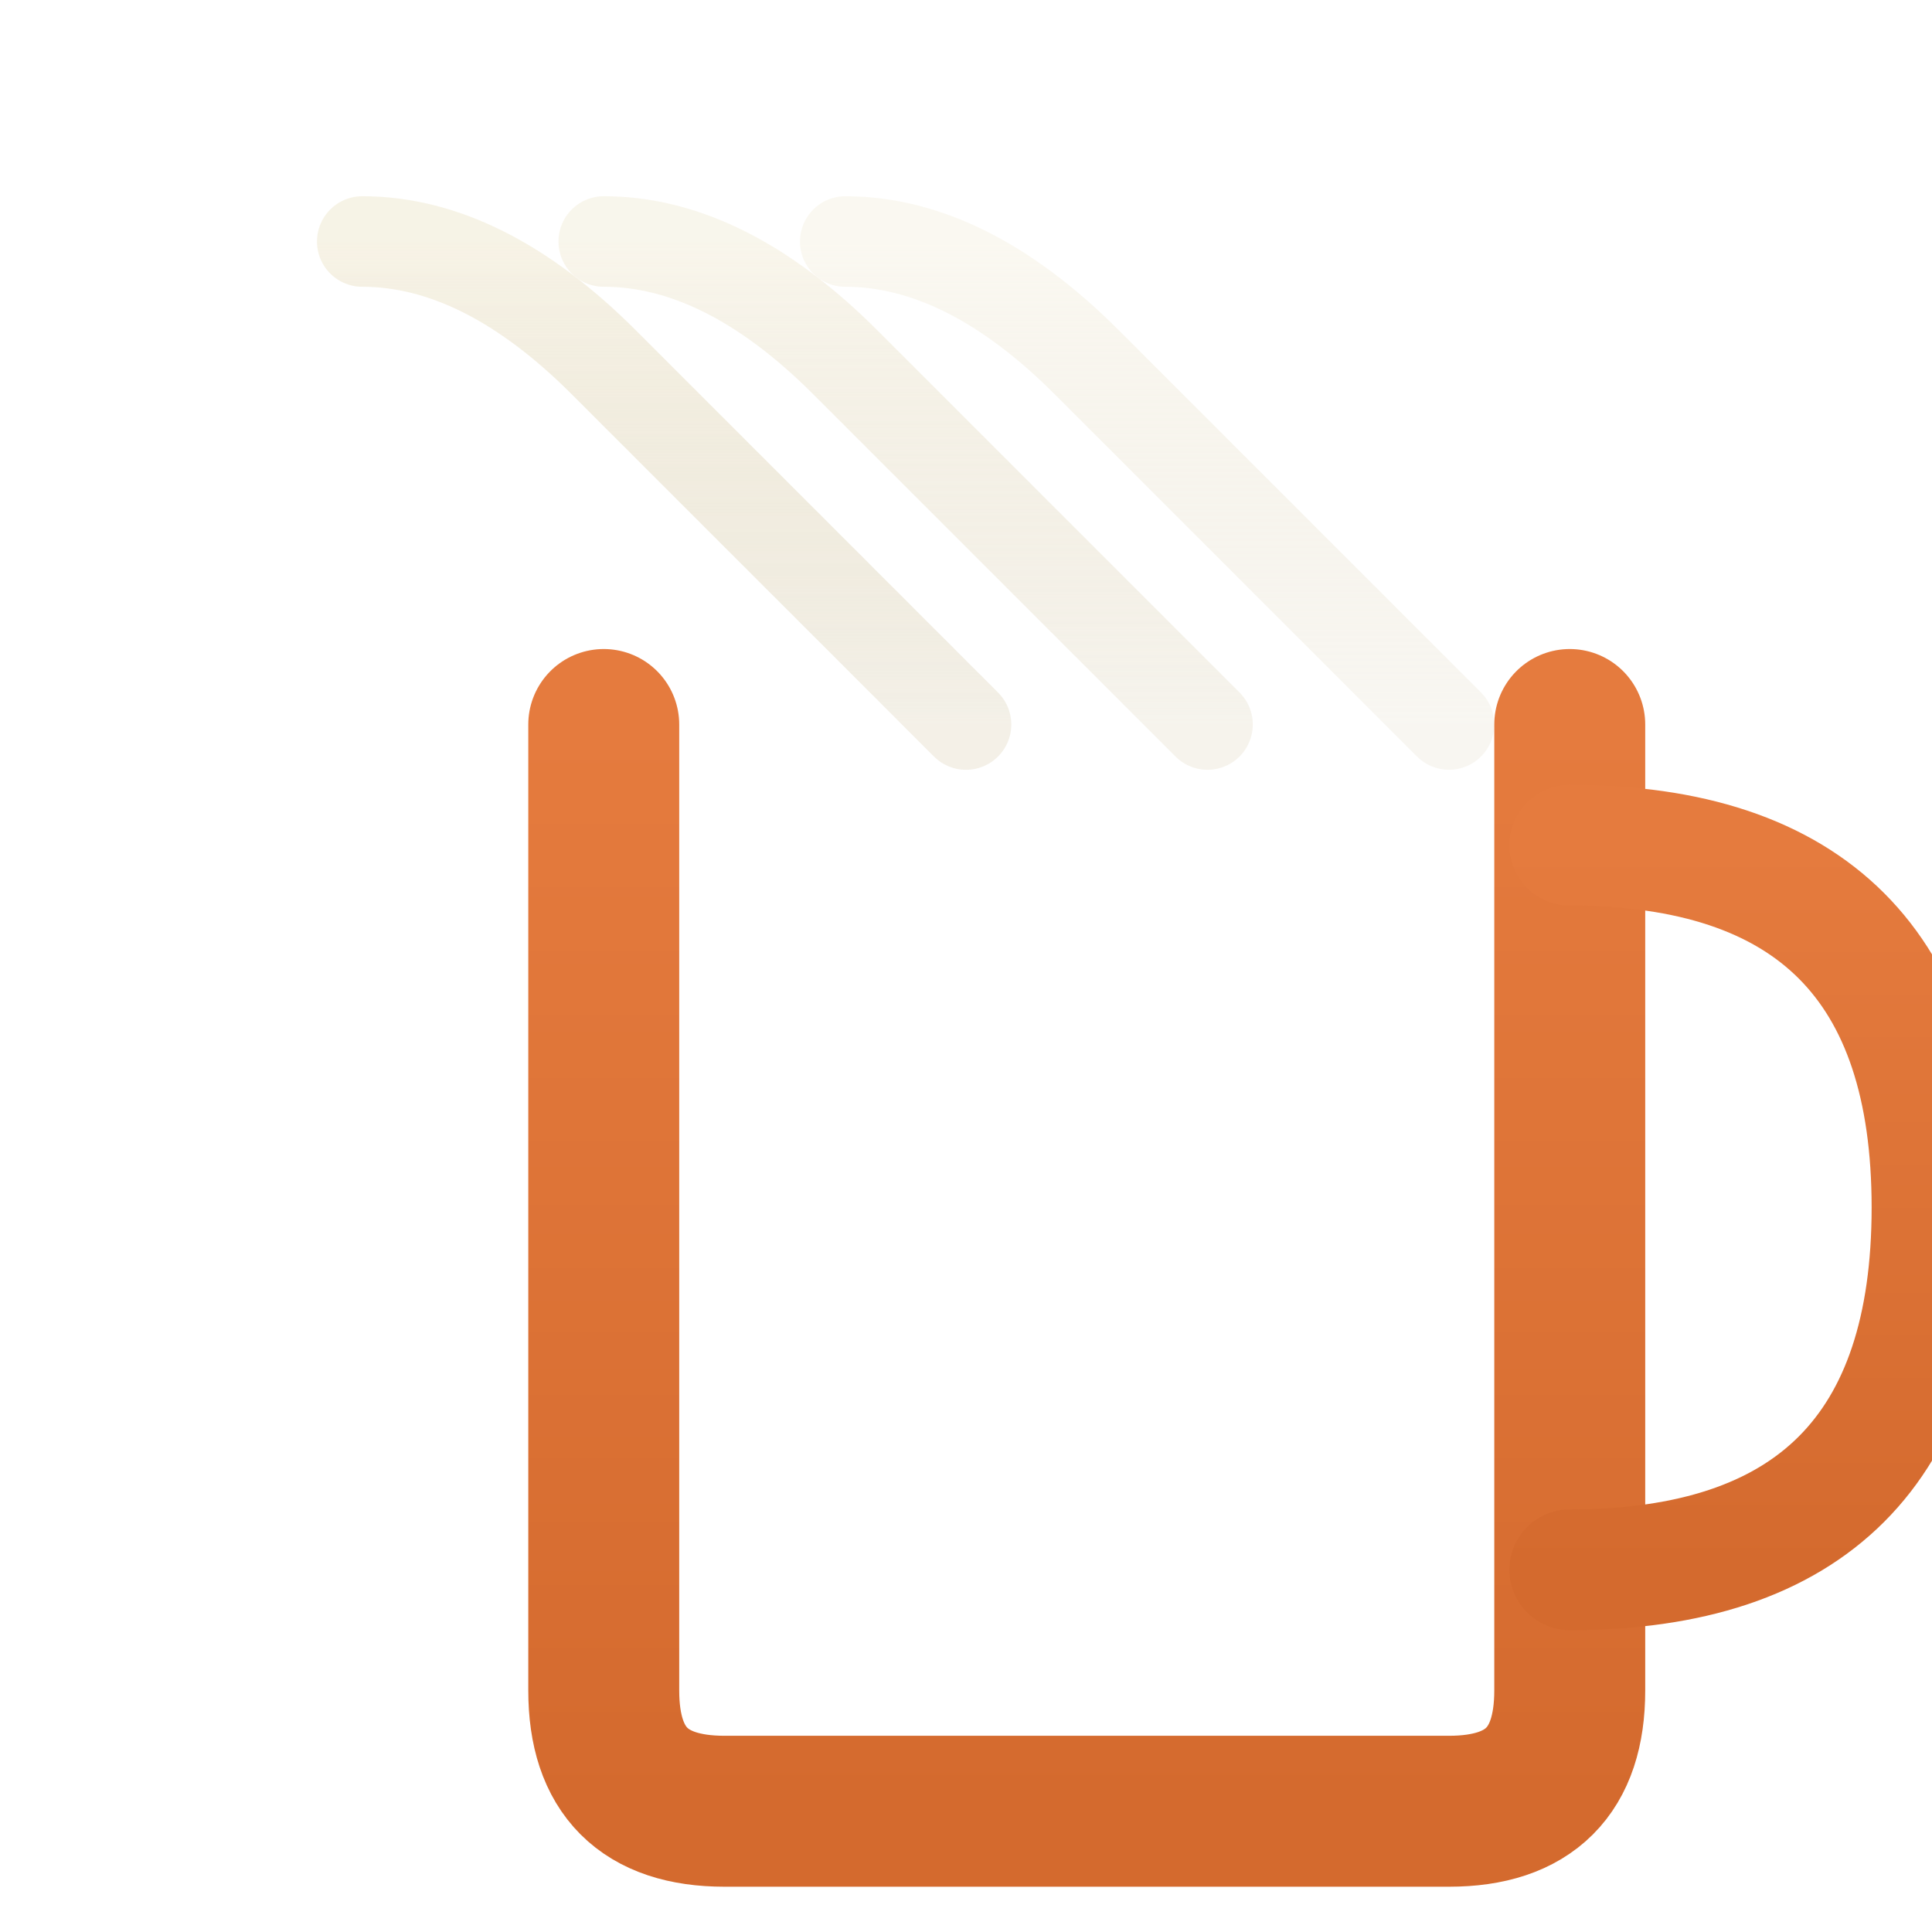
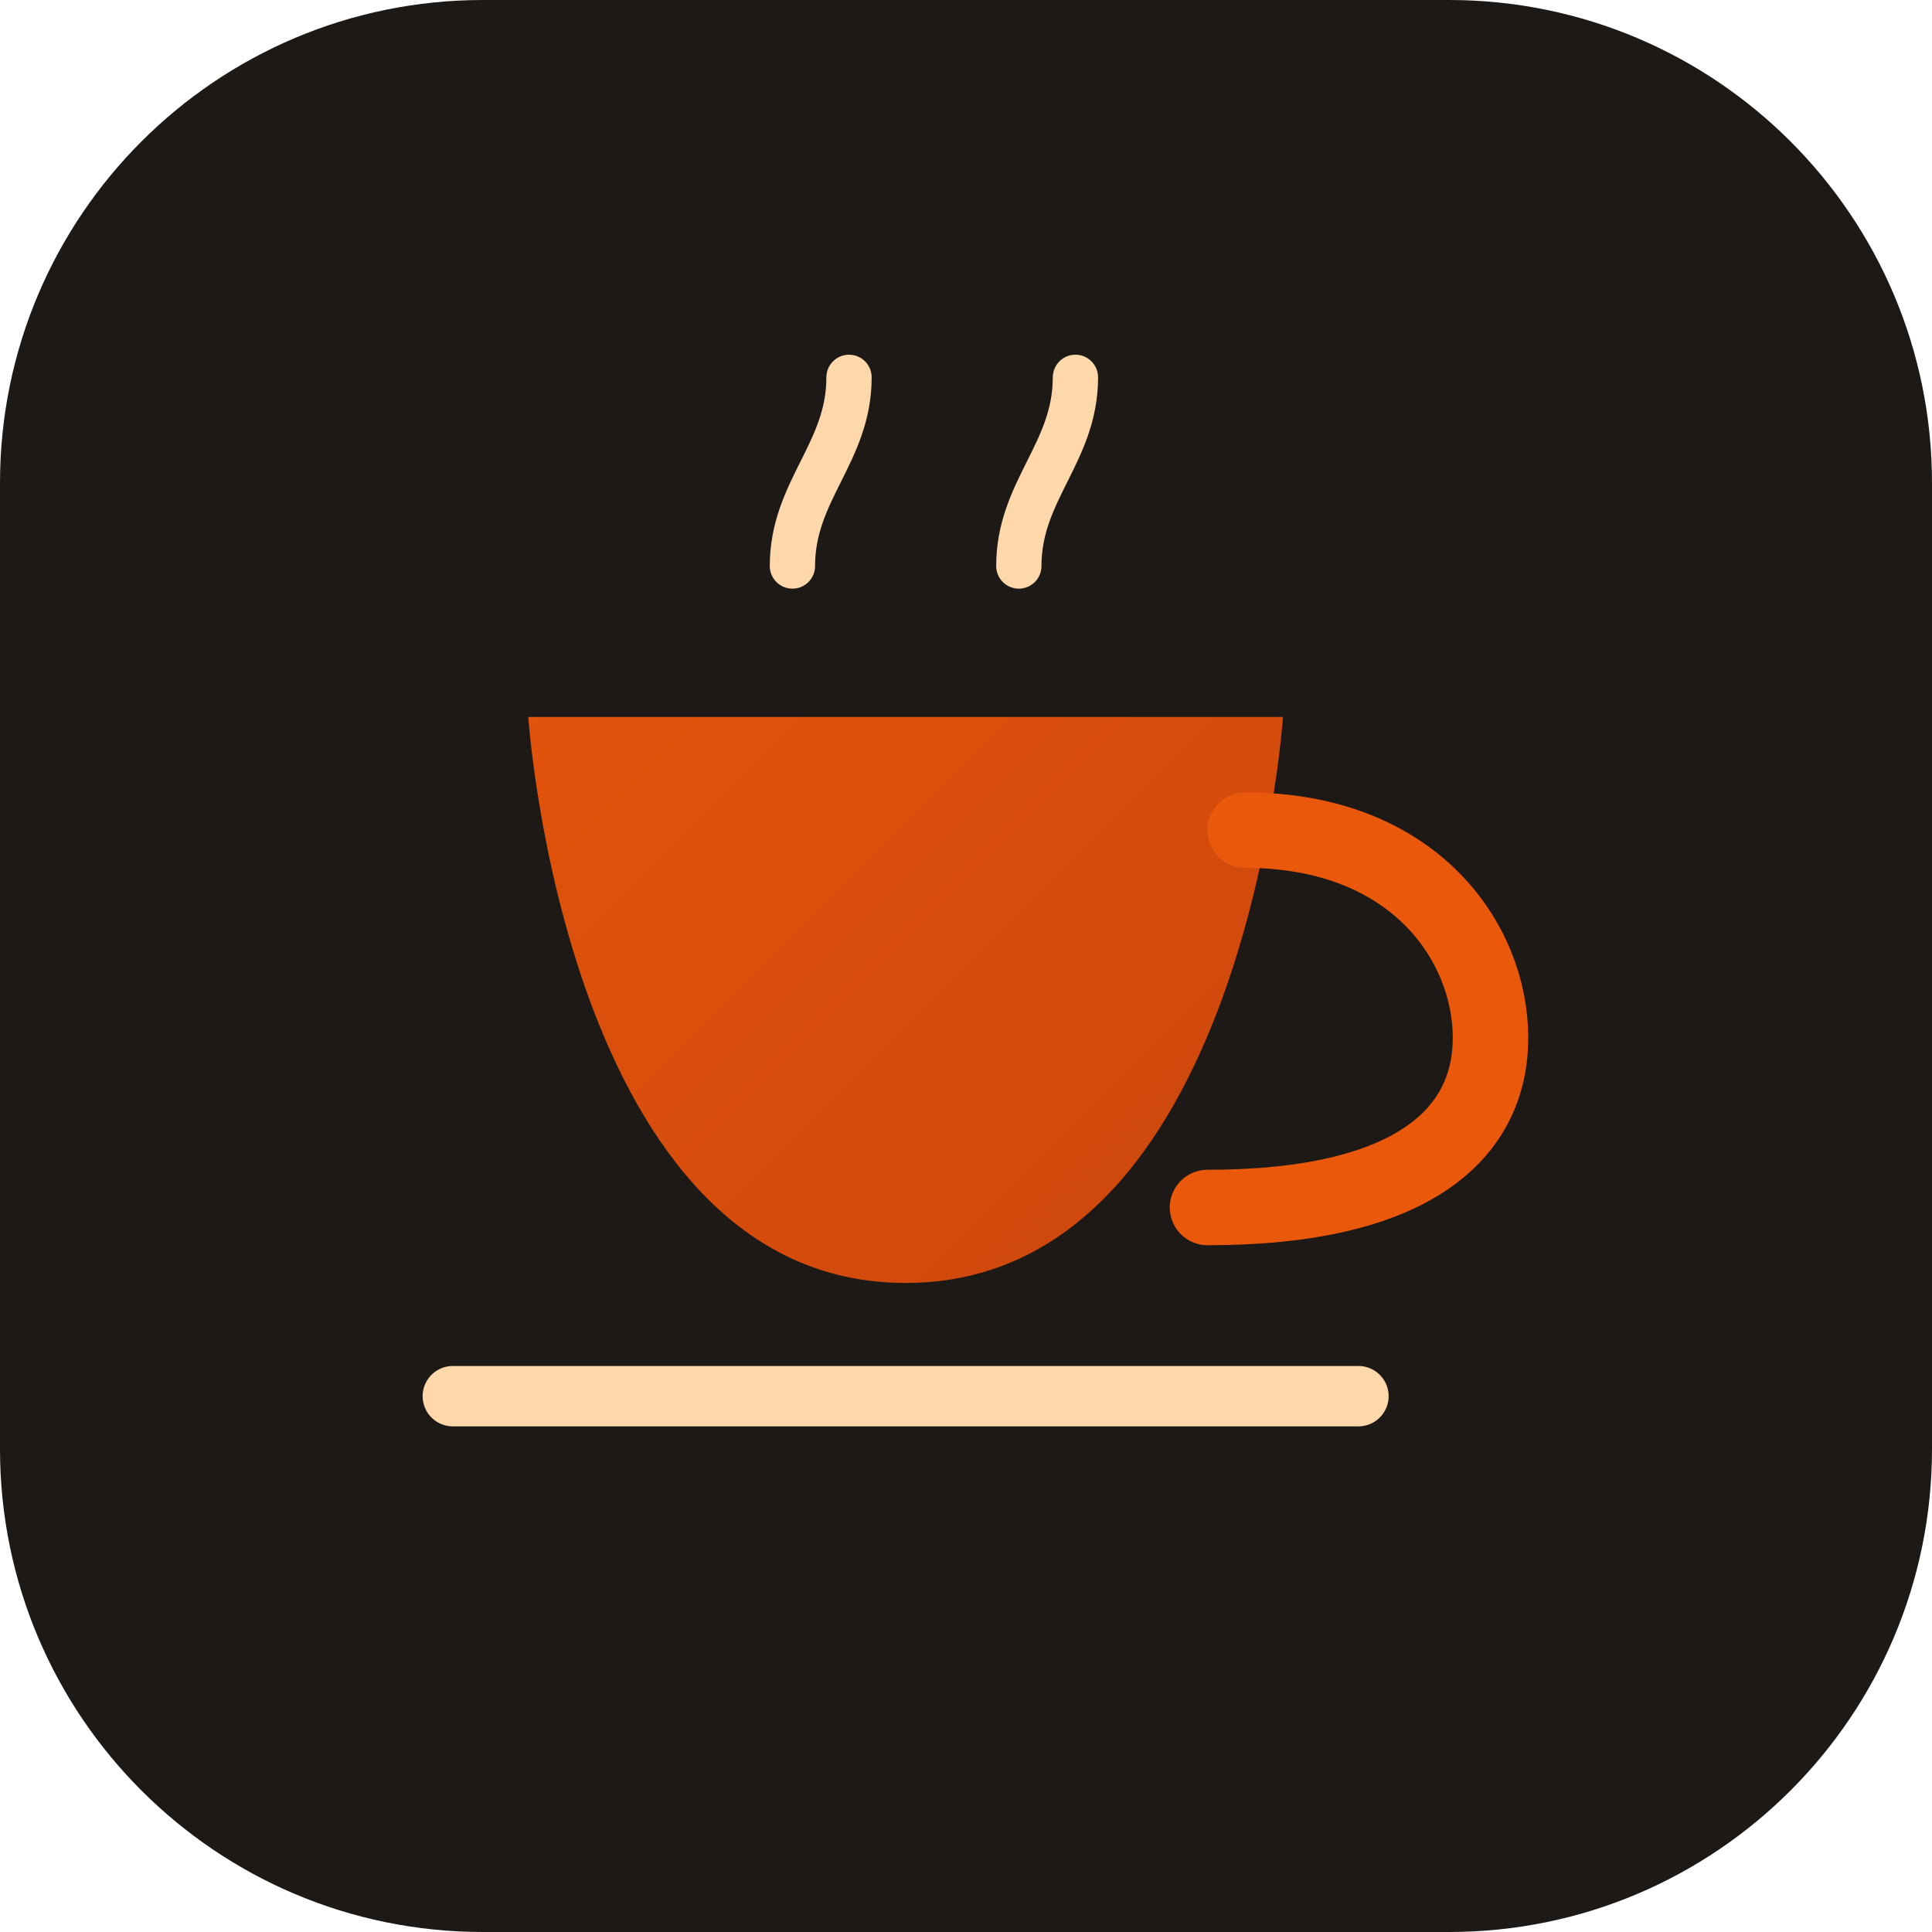
- <svg xmlns="http://www.w3.org/2000/svg" viewBox="0 0 32 32" width="32" height="32">
+ <svg xmlns="http://www.w3.org/2000/svg" viewBox="0 0 512 512" fill="none">
  <defs>
-     <linearGradient id="cupGrad" x1="0%" y1="100%" x2="0%" y2="0%">
-       <stop offset="0%" stop-color="#D46A2E" />
-       <stop offset="100%" stop-color="#E57B3E" />
-     </linearGradient>
-     <linearGradient id="steamGrad" x1="0%" y1="0%" x2="0%" y2="100%">
-       <stop offset="0%" stop-color="#F5F0E0" stop-opacity="0.9" />
-       <stop offset="100%" stop-color="#D4C8A8" stop-opacity="0.3" />
+     <linearGradient id="cup-warm" x1="100" y1="100" x2="412" y2="412" gradientUnits="userSpaceOnUse">
+       <stop offset="0%" stop-color="#EA580C" />
+       <stop offset="100%" stop-color="#C2410C" />
    </linearGradient>
  </defs>
-   <g transform="translate(6, 8)">
-     <path d="M4 4 L4 20 Q4 22 6 22 L18 22 Q20 22 20 20 L20 4" fill="none" stroke="url(#cupGrad)" stroke-width="2.5" stroke-linecap="round" stroke-linejoin="round" />
-     <path d="M6 22 L18 22" stroke="url(#cupGrad)" stroke-width="2.5" stroke-linecap="round" />
-     <path d="M20 6 Q26 6 26 12 Q26 18 20 18" fill="none" stroke="url(#cupGrad)" stroke-width="2" stroke-linecap="round" />
-     <path d="M10 4 Q6 0 4 -2 Q2 -4 0 -4" fill="none" stroke="url(#steamGrad)" stroke-width="1.5" stroke-linecap="round" opacity="0.9" />
-     <path d="M14 4 Q10 0 8 -2 Q6 -4 4 -4" fill="none" stroke="url(#steamGrad)" stroke-width="1.5" stroke-linecap="round" opacity="0.7" />
-     <path d="M18 4 Q14 0 12 -2 Q10 -4 8 -4" fill="none" stroke="url(#steamGrad)" stroke-width="1.5" stroke-linecap="round" opacity="0.5" />
-   </g>
+   <rect width="512" height="512" rx="128" fill="#1C1917" />
+   <path d="M140,190 L340,190 C340,190 330,340 240,340 C150,340 140,190 140,190 Z" fill="url(#cup-warm)" />
+   <path d="M330,220 C375,220 395,250 395,275 C395,300 375,320 320,320" stroke="#EA580C" stroke-width="20" stroke-linecap="round" fill="none" />
+   <path d="M120,370 L360,370" stroke="#FED7AA" stroke-width="16" stroke-linecap="round" />
+   <path d="M210,150 C210,130 225,120 225,100" stroke="#FED7AA" stroke-width="12" stroke-linecap="round" fill="none" />
+   <path d="M270,150 C270,130 285,120 285,100" stroke="#FED7AA" stroke-width="12" stroke-linecap="round" fill="none" />
</svg>
